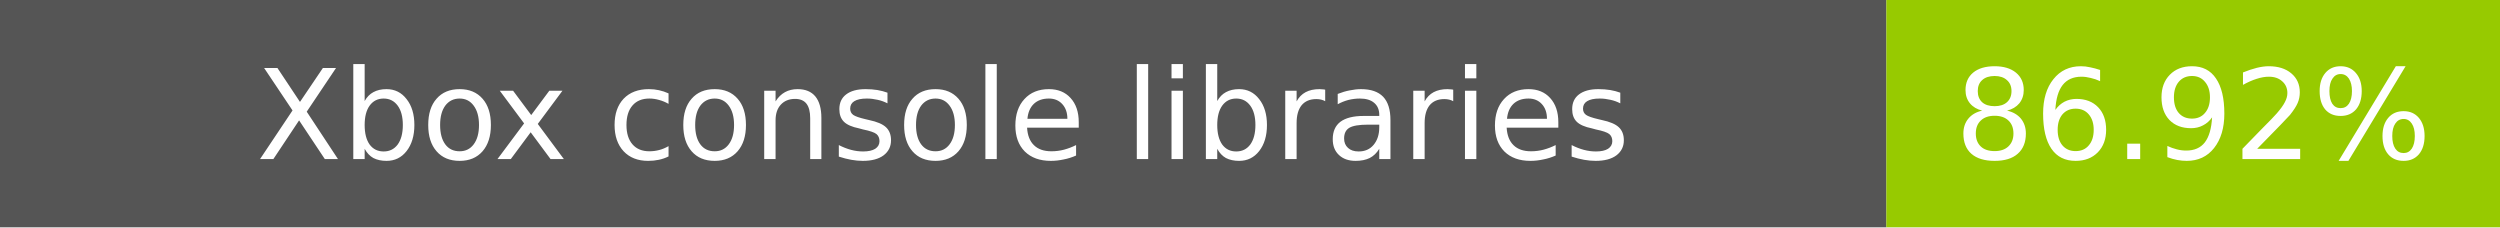
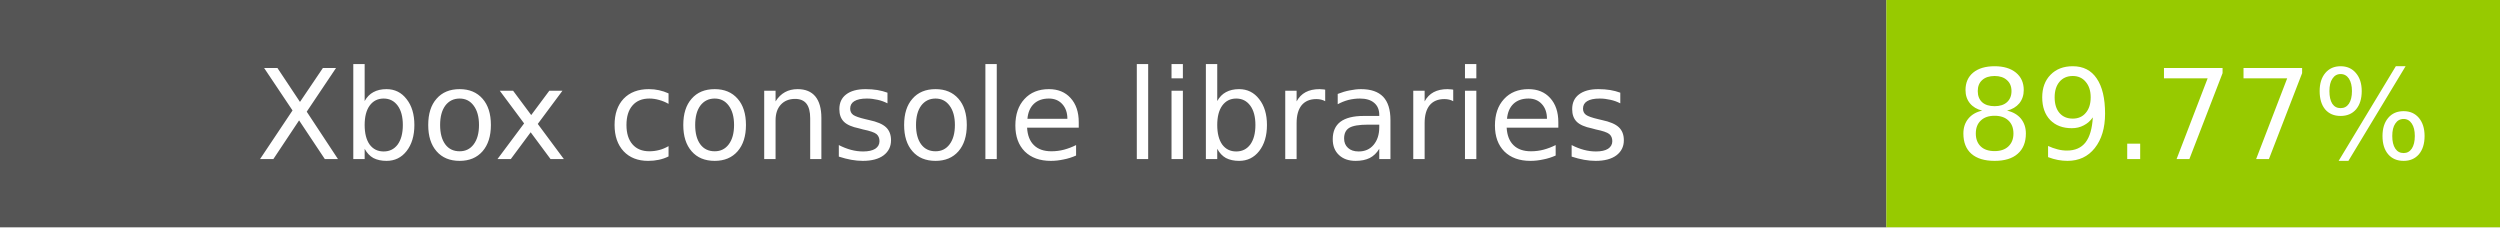
- <svg xmlns="http://www.w3.org/2000/svg" width="220" height="20" role="img" aria-label="Xbox console libraries: 86.92%">
+ <svg xmlns="http://www.w3.org/2000/svg" width="220" height="20" role="img" aria-label="Xbox console libraries: 89.77%">
  <rect width="166" height="20" fill="#555" />
  <rect x="166" width="54" height="20" fill="#97ca00" />
  <g fill="#fff" font-family="Verdana,DejaVu Sans,sans-serif" font-size="11" text-anchor="middle">
    <text x="83.0" y="14">Xbox console libraries</text>
-     <text x="193.0" y="14">86.92%</text>
+     <text x="193.0" y="14">89.77%</text>
  </g>
</svg>
